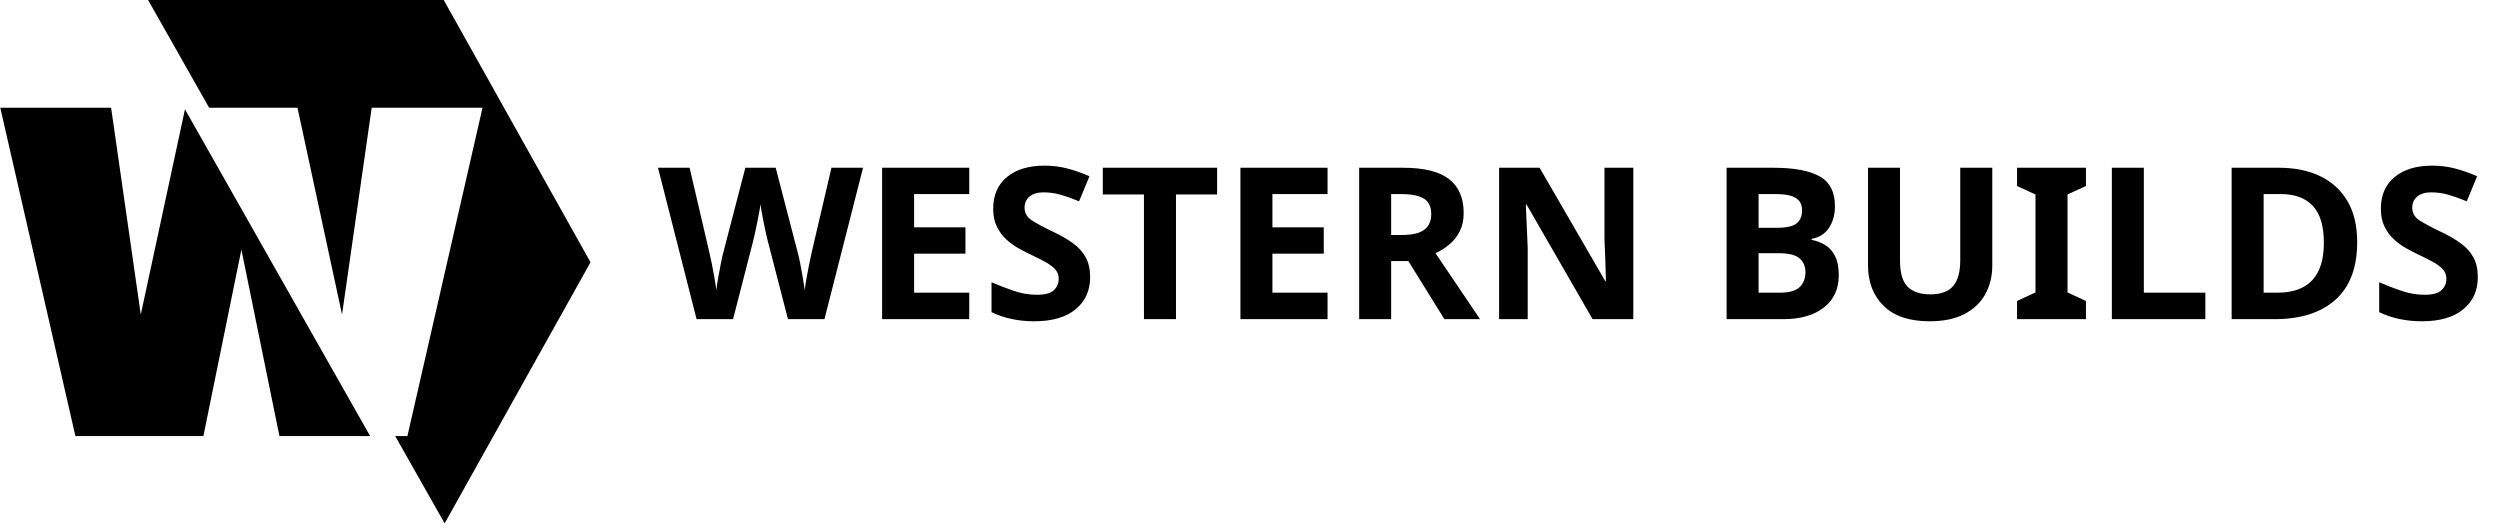
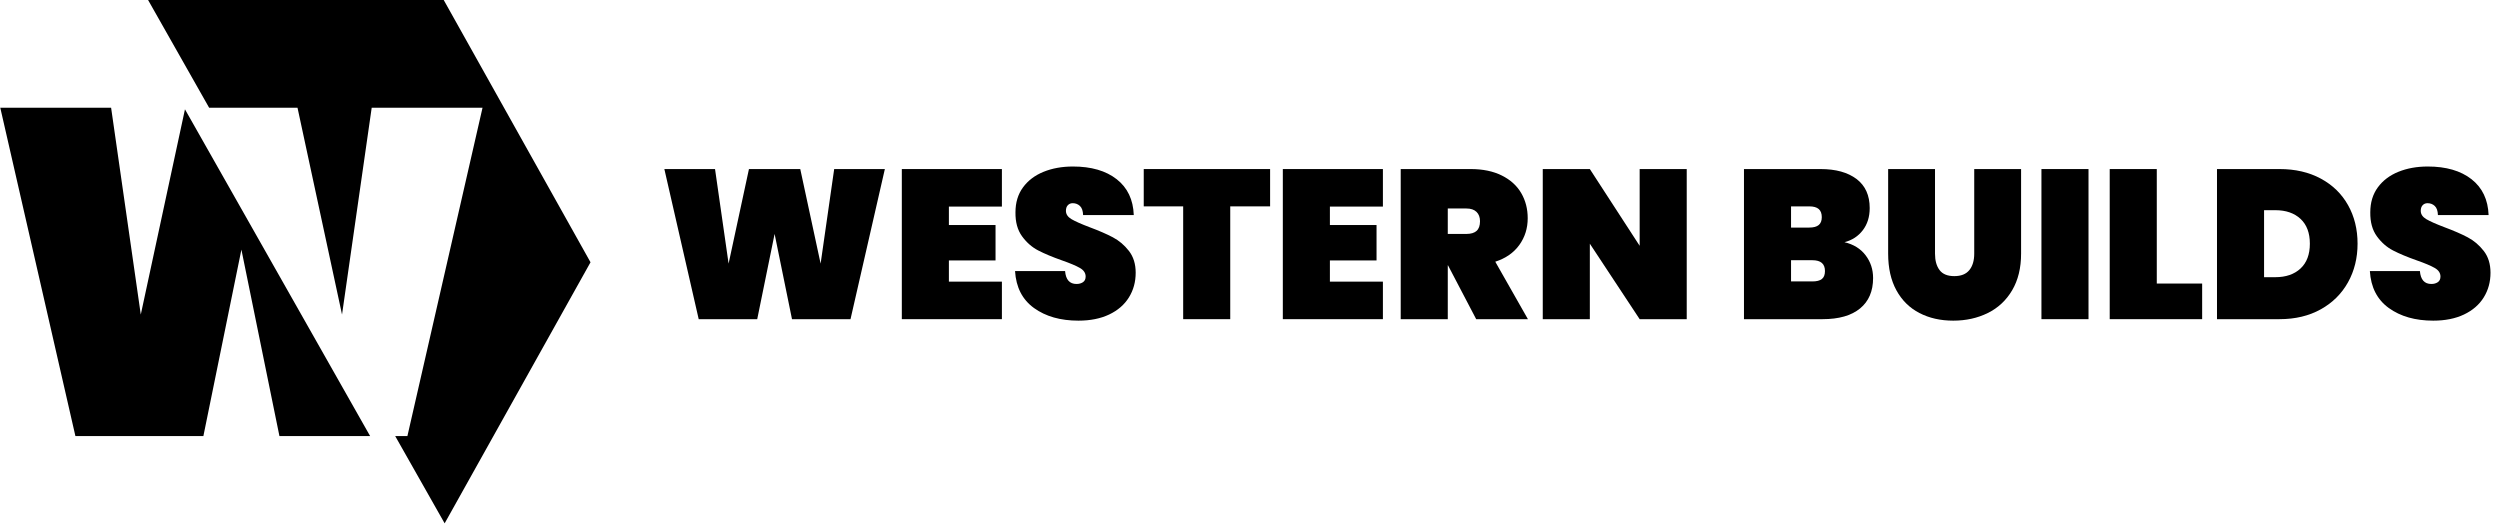
<svg xmlns="http://www.w3.org/2000/svg" width="100%" height="100%" viewBox="0 0 237 50" version="1.1" xml:space="preserve" style="fill-rule:evenodd;clip-rule:evenodd;stroke-linejoin:round;stroke-miterlimit:2;">
  <g transform="matrix(1,0,0,1,-82.0189,-342)">
    <g transform="matrix(0.266964,0,0,0.266964,70.2633,285.678)">
-       <g transform="matrix(75.2899,0,0,75.2899,930.53,324.31)">
-             </g>
-       <text x="277.692px" y="324.31px" style="font-family:'Poppins-Black', 'Poppins';font-weight:900;font-size:75.29px;">WESTERN BUILDS</text>
+       <path fill="currentColor" d="M358.252,271.004L346.055,324.31L325.275,324.31L319.101,294.043L312.927,324.31L292.147,324.31L279.95,271.004L297.945,271.004L302.763,304.584L309.991,271.004L328.211,271.004L335.439,304.584L340.257,271.004L358.252,271.004Z" style="fill-rule:nonzero;" />
+       <path fill="currentColor" d="M380.989,284.331L380.989,290.881L397.553,290.881L397.553,303.454L380.989,303.454L380.989,310.983L399.812,310.983L399.812,324.31L364.275,324.31L364.275,271.004L399.812,271.004L399.812,284.331L380.989,284.331Z" style="fill-rule:nonzero;" />
+       <path fill="currentColor" d="M426.991,324.837C420.617,324.837 415.359,323.344 411.218,320.357C407.077,317.371 404.831,312.991 404.48,307.219L422.248,307.219C422.499,310.281 423.854,311.812 426.314,311.812C427.217,311.812 427.983,311.598 428.61,311.172C429.238,310.745 429.551,310.08 429.551,309.176C429.551,307.922 428.874,306.905 427.518,306.127C426.163,305.349 424.055,304.458 421.194,303.454C417.781,302.25 414.958,301.07 412.724,299.916C410.49,298.761 408.571,297.08 406.964,294.871C405.358,292.663 404.58,289.827 404.63,286.364C404.63,282.9 405.521,279.951 407.303,277.517C409.085,275.083 411.519,273.238 414.606,271.983C417.693,270.728 421.169,270.101 425.034,270.101C431.559,270.101 436.741,271.607 440.581,274.618C444.421,277.63 446.441,281.871 446.642,287.342L428.648,287.342C428.598,285.837 428.221,284.757 427.518,284.105C426.816,283.452 425.962,283.126 424.959,283.126C424.256,283.126 423.679,283.365 423.227,283.841C422.775,284.318 422.549,284.983 422.549,285.837C422.549,287.041 423.214,288.033 424.545,288.811C425.875,289.589 427.995,290.53 430.907,291.634C434.269,292.889 437.043,294.093 439.226,295.248C441.409,296.402 443.304,298.008 444.91,300.066C446.517,302.124 447.32,304.709 447.32,307.821C447.32,311.084 446.517,314.008 444.91,316.593C443.304,319.177 440.97,321.198 437.908,322.653C434.847,324.109 431.208,324.837 426.991,324.837Z" style="fill-rule:nonzero;" />
+       <path fill="currentColor" d="M495.054,271.004L495.054,284.255L480.899,284.255L480.899,324.31L464.185,324.31L464.185,284.255L450.181,284.255L450.181,271.004L495.054,271.004Z" style="fill-rule:nonzero;" />
+       <path fill="currentColor" d="M516.285,284.331L516.285,290.881L532.849,290.881L532.849,303.454L516.285,303.454L516.285,310.983L535.108,310.983L535.108,324.31L499.571,324.31L499.571,271.004L535.108,271.004L535.108,284.331L516.285,284.331Z" style="fill-rule:nonzero;" />
+       <path fill="currentColor" d="M568.235,324.31L558.222,305.186L558.146,305.186L558.146,324.31L541.432,324.31L541.432,271.004L566.278,271.004C570.594,271.004 574.284,271.77 577.345,273.301C580.407,274.832 582.704,276.915 584.234,279.55C585.765,282.185 586.531,285.159 586.531,288.472C586.531,292.035 585.539,295.198 583.557,297.958C581.574,300.719 578.726,302.702 575.011,303.906L586.606,324.31L568.235,324.31ZM558.146,294.043L564.772,294.043C566.378,294.043 567.583,293.679 568.386,292.951C569.189,292.224 569.591,291.082 569.591,289.526C569.591,288.12 569.176,287.016 568.348,286.213C567.52,285.41 566.328,285.008 564.772,285.008L558.146,285.008L558.146,294.043Z" style="fill-rule:nonzero;" />
+       <path fill="currentColor" d="M642.998,324.31L626.284,324.31L608.591,297.507L608.591,324.31L591.876,324.31L591.876,271.004L608.591,271.004L626.284,298.259L626.284,271.004L642.998,271.004L642.998,324.31Z" style="fill-rule:nonzero;" />
+       <path fill="currentColor" d="M699.014,296.979C702.226,297.732 704.723,299.276 706.505,301.61C708.287,303.944 709.178,306.642 709.178,309.703C709.178,314.371 707.635,317.973 704.548,320.508C701.461,323.042 697.031,324.31 691.259,324.31L663.326,324.31L663.326,271.004L690.506,271.004C695.927,271.004 700.193,272.184 703.305,274.543C706.417,276.902 707.973,280.34 707.973,284.858C707.973,287.97 707.158,290.592 705.526,292.726C703.895,294.859 701.724,296.277 699.014,296.979ZM680.041,291.784L686.516,291.784C688.022,291.784 689.138,291.483 689.866,290.881C690.594,290.279 690.958,289.35 690.958,288.095C690.958,286.79 690.594,285.824 689.866,285.197C689.138,284.569 688.022,284.255 686.516,284.255L680.041,284.255L680.041,291.784ZM687.645,310.908C689.151,310.908 690.268,310.62 690.996,310.042C691.723,309.465 692.087,308.524 692.087,307.219C692.087,304.659 690.607,303.379 687.645,303.379L680.041,303.379L680.041,310.908L687.645,310.908Z" style="fill-rule:nonzero;" />
+       <path fill="currentColor" d="M731.163,271.004L731.163,301.045C731.163,303.505 731.702,305.45 732.781,306.88C733.861,308.311 735.605,309.026 738.014,309.026C740.423,309.026 742.205,308.311 743.36,306.88C744.514,305.45 745.091,303.505 745.091,301.045L745.091,271.004L761.73,271.004L761.73,301.045C761.73,306.115 760.676,310.444 758.568,314.033C756.46,317.621 753.574,320.319 749.91,322.126C746.246,323.933 742.155,324.837 737.638,324.837C733.12,324.837 729.117,323.933 725.629,322.126C722.14,320.319 719.417,317.634 717.46,314.07C715.502,310.507 714.524,306.165 714.524,301.045L714.524,271.004L731.163,271.004Z" style="fill-rule:nonzero;" />
+       <rect fill="currentColor" x="768.958" y="271.004" width="16.714" height="53.305" style="fill-rule:nonzero;" />
+       <path fill="currentColor" d="M809.916,311.661L826.028,311.661L826.028,324.31L793.202,324.31L793.202,271.004L809.916,271.004L809.916,311.661Z" style="fill-rule:nonzero;" />
+       <path fill="currentColor" d="M853.509,271.004C859.08,271.004 863.962,272.134 868.153,274.393C872.344,276.651 875.569,279.788 877.827,283.804C880.086,287.819 881.215,292.387 881.215,297.507C881.215,302.576 880.086,307.144 877.827,311.209C875.569,315.275 872.344,318.475 868.153,320.809C863.962,323.143 859.08,324.31 853.509,324.31L831.298,324.31L831.298,271.004L853.509,271.004ZM852.003,309.402C855.767,309.402 858.754,308.373 860.962,306.315C863.171,304.258 864.275,301.321 864.275,297.507C864.275,293.692 863.171,290.756 860.962,288.698C858.754,286.64 855.767,285.611 852.003,285.611L848.013,285.611L848.013,309.402L852.003,309.402Z" style="fill-rule:nonzero;" />
+       <path fill="currentColor" d="M908.094,324.837C901.719,324.837 896.462,323.344 892.321,320.357C888.18,317.371 885.934,312.991 885.582,307.219L903.351,307.219C903.602,310.281 904.957,311.812 907.416,311.812C908.32,311.812 909.085,311.598 909.713,311.172C910.34,310.745 910.654,310.08 910.654,309.176C910.654,307.922 909.976,306.905 908.621,306.127C907.266,305.349 905.158,304.458 902.297,303.454C898.884,302.25 896.06,301.07 893.827,299.916C891.593,298.761 889.673,297.08 888.067,294.871C886.461,292.663 885.683,289.827 885.733,286.364C885.733,282.9 886.624,279.951 888.406,277.517C890.188,275.083 892.622,273.238 895.709,271.983C898.796,270.728 902.272,270.101 906.136,270.101C912.662,270.101 917.844,271.607 921.684,274.618C925.524,277.63 927.544,281.871 927.745,287.342L909.75,287.342C909.7,285.837 909.324,284.757 908.621,284.105C907.918,283.452 907.065,283.126 906.061,283.126C905.358,283.126 904.781,283.365 904.329,283.841C903.878,284.318 903.652,284.983 903.652,285.837C903.652,287.041 904.317,288.033 905.647,288.811C906.977,289.589 909.098,290.53 912.009,291.634C915.372,292.889 918.145,294.093 920.329,295.248C922.512,296.402 924.407,298.008 926.013,300.066C927.619,302.124 928.422,304.709 928.422,307.821C928.422,311.084 927.619,314.008 926.013,316.593C924.407,319.177 922.073,321.198 919.011,322.653C915.949,324.109 912.31,324.837 908.094,324.837Z" style="fill-rule:nonzero;" />
    </g>
    <g transform="matrix(0.583869,0,0,0.583869,-114.631,257.031)">
      <g transform="matrix(1,0,0,1,-2,-0.5)">
-         <path d="M402.968,216.826L404.954,216.826L417.151,163.521L399.156,163.521L394.338,197.1L387.11,163.521L372.762,163.521L362.849,146.028L410.849,146.028L434.684,188.612L411,231L402.968,216.826Z" />
+         <path fill="currentColor" d="M402.968,216.826L404.954,216.826L417.151,163.521L399.156,163.521L394.338,197.1L387.11,163.521L372.762,163.521L362.849,146.028L410.849,146.028L434.684,188.612L411,231L402.968,216.826Z" />
      </g>
      <g transform="matrix(-1.0906,0,0,-1.0906,799.617,387.93)">
        <clipPath id="_clip1">
-           <path d="M352.526,206.224L363.71,157.347L382.764,157.347L388.425,185.099L394.085,157.347L413.139,157.347L424.323,206.224L407.823,206.224L403.405,175.434L396.778,206.224L380.071,206.224L373.444,175.434L369.026,206.224L352.526,206.224Z" clip-rule="nonzero" />
+           <path fill="currentcolor" d="M352.526,206.224L363.71,157.347L382.764,157.347L388.425,185.099L394.085,157.347L413.139,157.347L424.323,206.224L407.823,206.224L403.405,175.434L396.778,206.224L380.071,206.224L373.444,175.434L369.026,206.224L352.526,206.224Z" clip-rule="nonzero" />
        </clipPath>
        <g clip-path="url(#_clip1)">
-           <path d="M360,141L411,231L434.5,193L408,141L360,141Z" />
+           <path fill="currentColor" d="M360,141L411,231L434.5,193L408,141L360,141Z" />
        </g>
      </g>
    </g>
  </g>
</svg>
